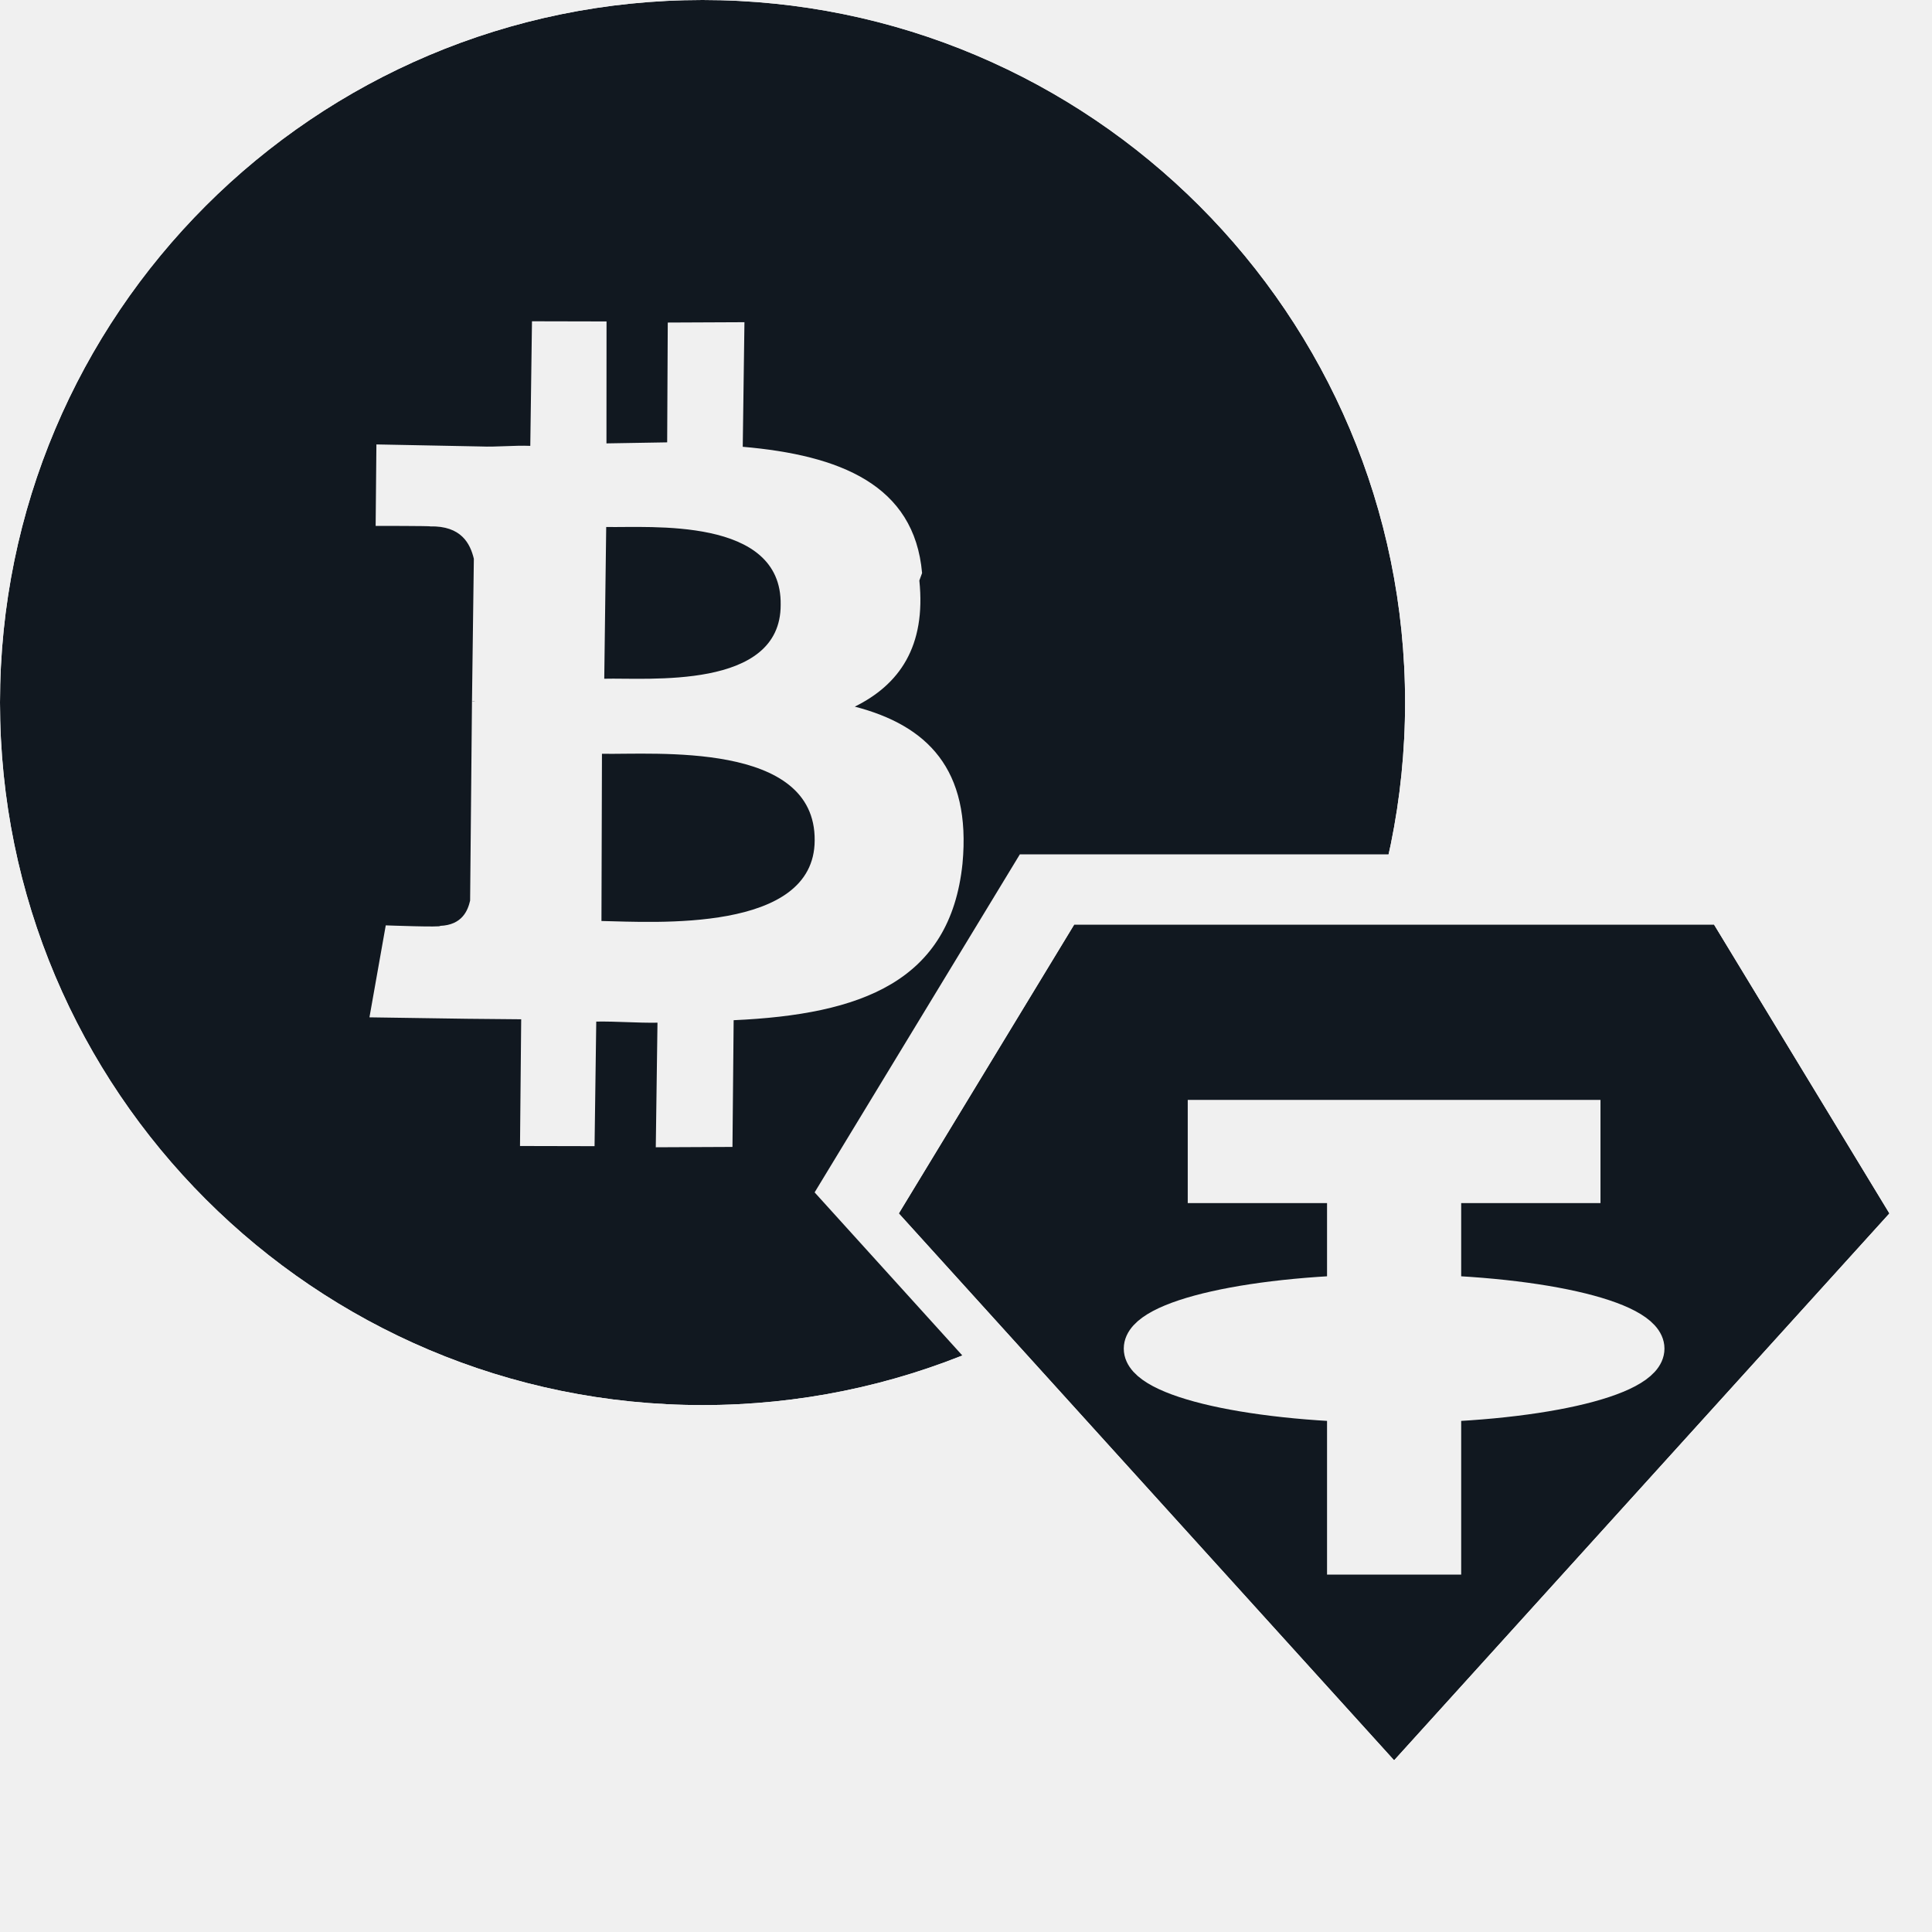
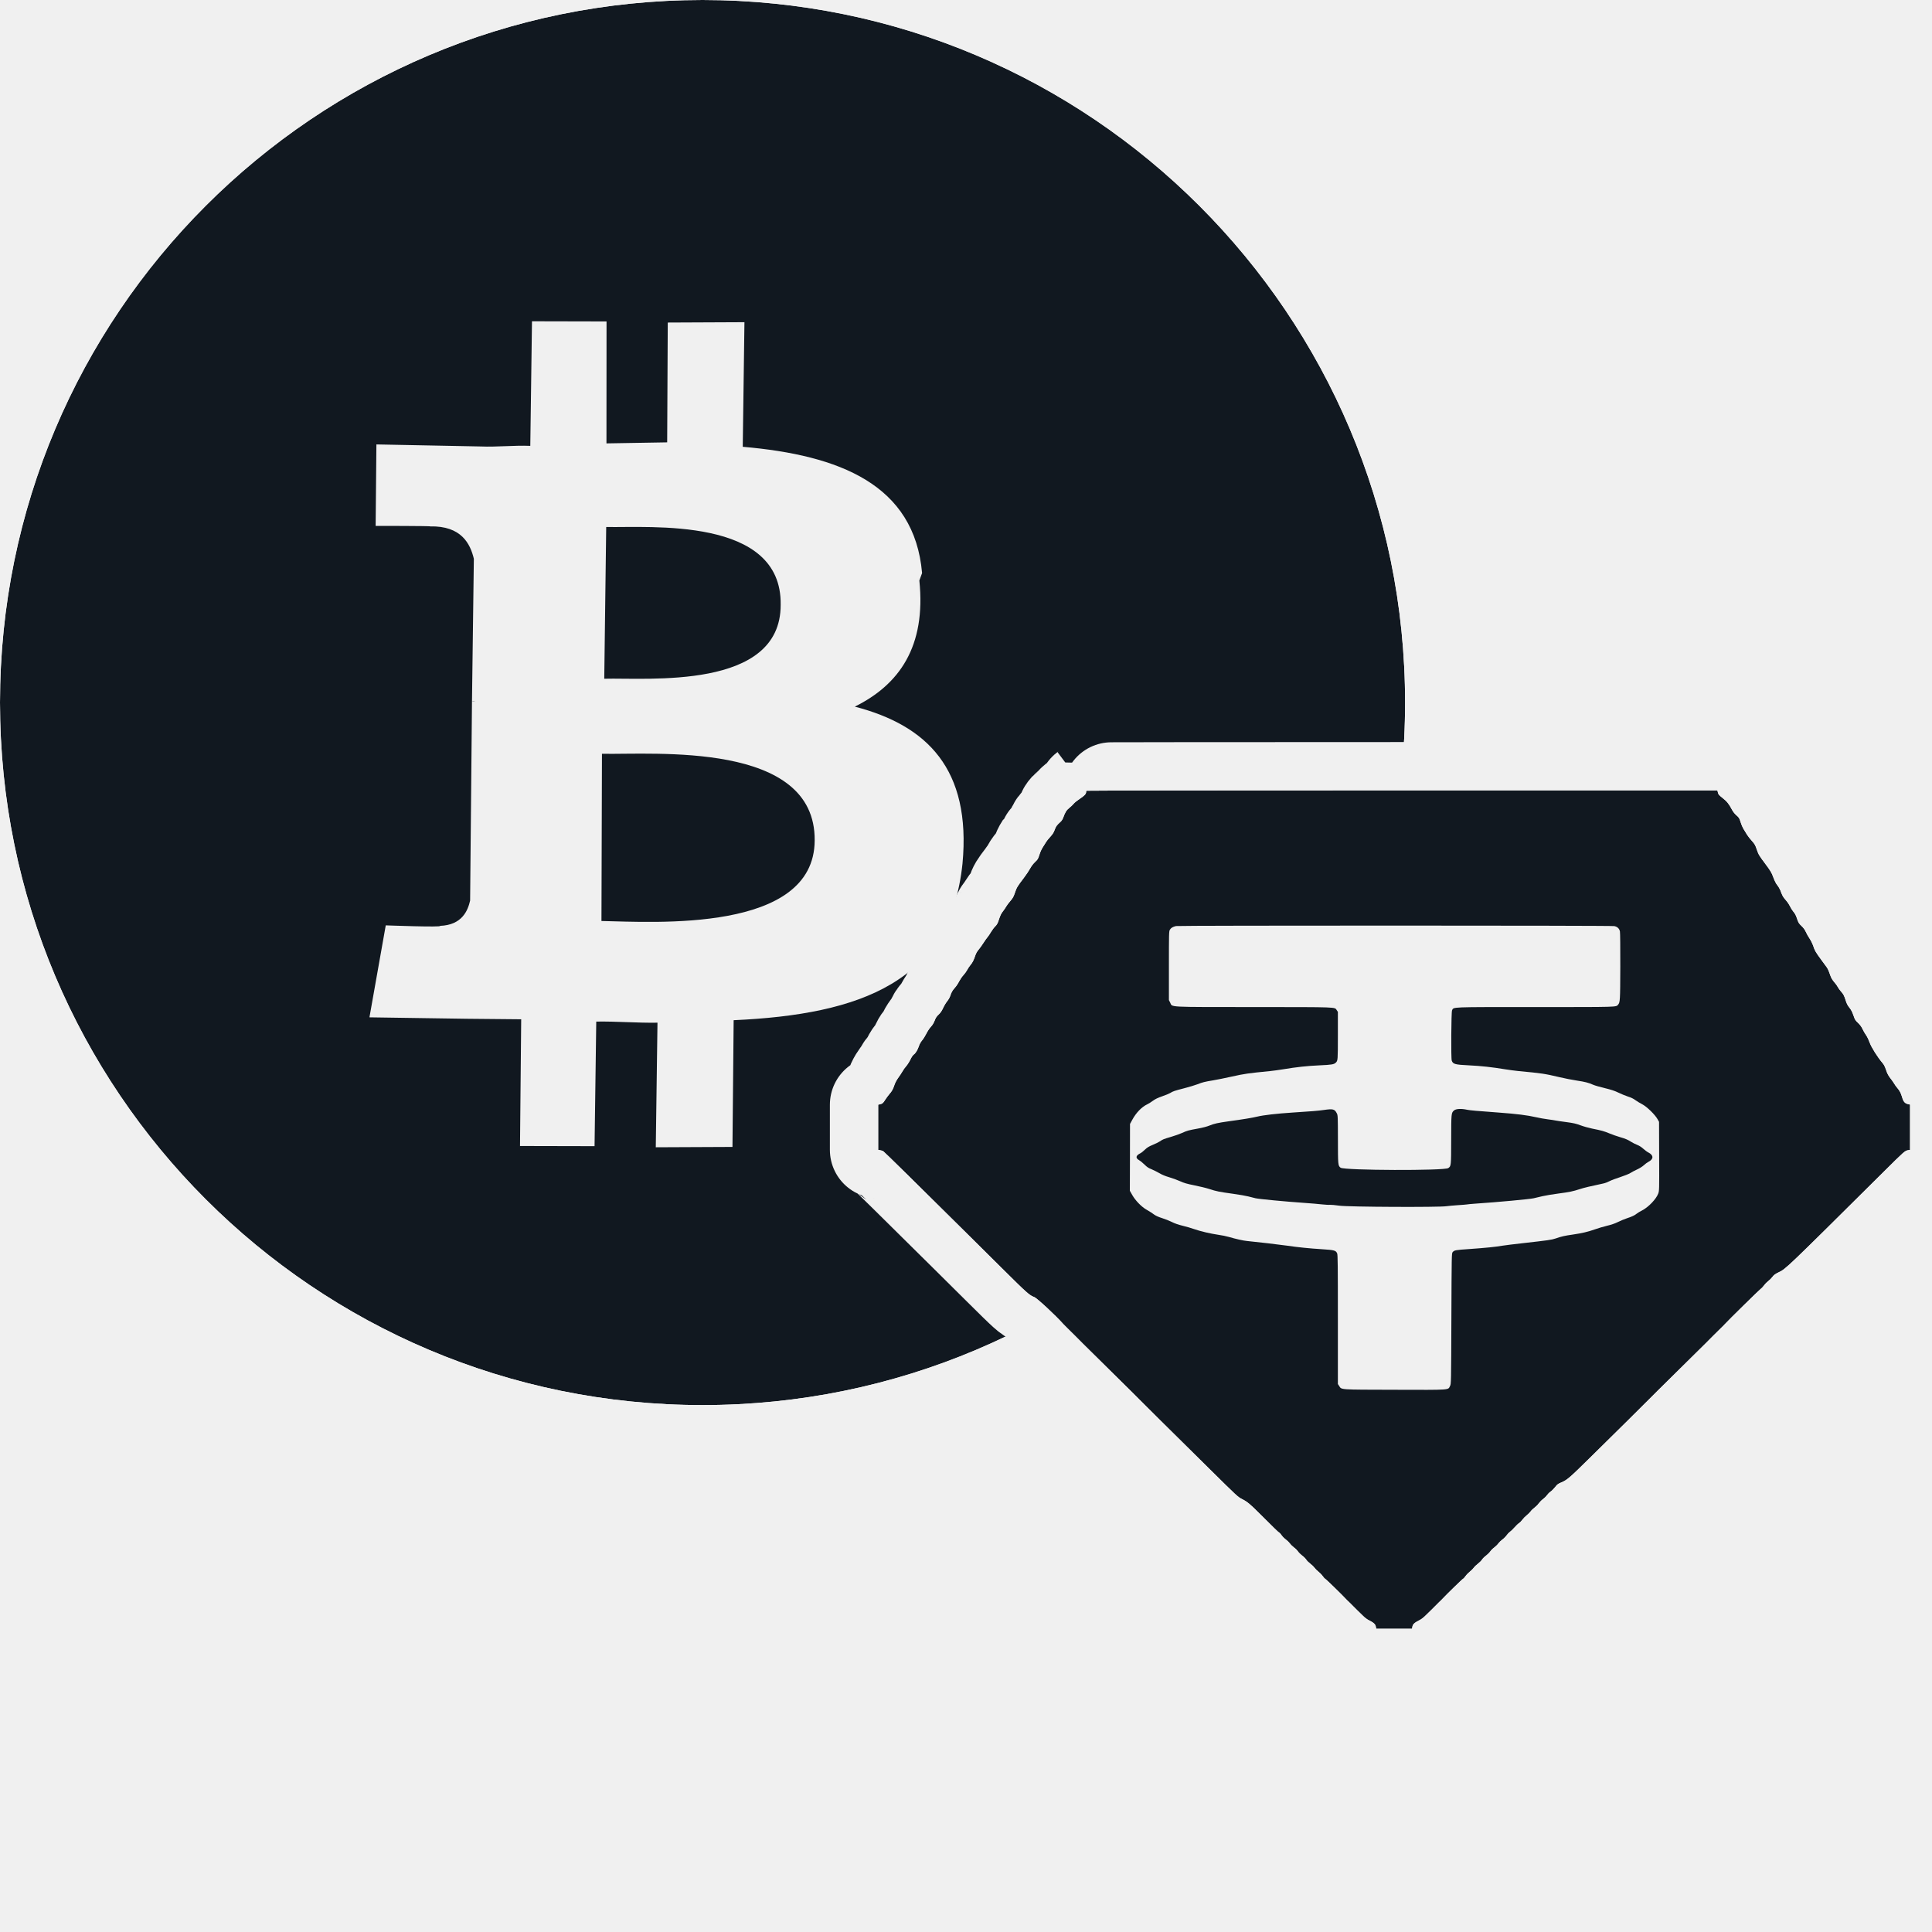
<svg xmlns="http://www.w3.org/2000/svg" viewBox="0 0 88 88" width="88" height="88" role="img" aria-label="ShaT Coin">
  <defs>
-     <mask id="gmblack">
+     <mask id="gblack">
      <rect width="88" height="88" fill="#fff" />
-       <g transform="translate(40 36) scale(0.47)">
-         <g transform="translate(50 53) scale(1.17) translate(-50 -53)">
-           <path d="M19 13 H81 L98 41 L50 94 L2 41 Z" fill="#000" />
+       <g transform="translate(40.0 36.0) scale(0.0235)">
+         <g transform="translate(0,1625) scale(0.1,-0.1)" fill="#000" stroke="#000" stroke-width="1872.34" stroke-linejoin="round">
+           <path d="M4037 16243 c-4 -3 -7 -16 -7 -28 0 -35 -35 -71 -126 -131 -46 -30 -98 -72 -114 -92 -16 -20 -54 -57 -85 -81 -55 -44 -81 -85 -120 -193 -9 -26 -31 -60 -48 -75 -74 -66 -93 -92 -116 -158 -19 -53 -39 -84 -88 -138 -35 -38 -71 -83 -79 -99 -9 -17 -35 -58 -58 -92 -25 -37 -53 -96 -70 -151 -26 -82 -33 -95 -87 -145 -36 -35 -71 -81 -94 -124 -20 -38 -75 -121 -123 -184 -125 -164 -138 -185 -172 -287 -25 -76 -41 -104 -86 -156 -31 -35 -67 -84 -82 -109 -14 -25 -40 -63 -57 -85 -41 -52 -57 -83 -89 -181 -20 -62 -36 -89 -67 -120 -22 -21 -59 -70 -81 -107 -21 -37 -52 -82 -67 -100 -16 -18 -53 -70 -83 -117 -30 -47 -73 -106 -95 -132 -26 -30 -49 -71 -63 -115 -30 -89 -51 -130 -95 -183 -20 -24 -48 -66 -62 -94 -14 -27 -47 -72 -73 -100 -26 -28 -63 -83 -83 -121 -19 -39 -55 -93 -80 -120 -49 -56 -67 -86 -91 -160 -9 -28 -35 -73 -57 -100 -23 -28 -59 -87 -80 -133 -28 -59 -52 -95 -88 -128 -39 -36 -56 -62 -77 -118 -19 -48 -43 -87 -75 -121 -26 -28 -65 -87 -87 -133 -23 -45 -59 -103 -81 -128 -23 -27 -48 -70 -60 -106 -27 -80 -64 -142 -101 -168 -18 -13 -44 -51 -66 -98 -20 -42 -56 -98 -79 -125 -24 -26 -58 -73 -75 -105 -18 -31 -55 -87 -82 -124 -28 -38 -59 -96 -72 -135 -31 -91 -46 -118 -99 -180 -25 -29 -61 -79 -81 -110 -38 -63 -54 -77 -104 -88 l-32 -7 0 -438 0 -438 37 -7 c21 -3 48 -12 61 -19 18 -10 680 -661 1653 -1626 80 -80 366 -363 635 -630 502 -498 542 -535 640 -572 53 -20 415 -356 559 -519 17 -19 52 -54 78 -79 26 -25 98 -96 160 -158 62 -62 123 -124 137 -138 37 -37 802 -791 937 -925 65 -63 134 -132 153 -153 19 -21 211 -212 427 -425 216 -212 640 -631 942 -931 543 -537 552 -546 640 -590 97 -50 156 -99 344 -288 242 -243 365 -362 374 -362 5 0 23 -22 42 -48 19 -27 56 -64 83 -83 26 -19 61 -53 78 -76 16 -23 52 -57 78 -77 27 -19 62 -54 78 -77 16 -23 52 -59 81 -81 30 -21 65 -56 79 -78 14 -22 50 -57 79 -79 29 -22 66 -57 81 -78 15 -21 49 -55 76 -76 27 -21 65 -60 84 -87 20 -28 40 -50 46 -50 9 0 334 -317 398 -387 14 -16 45 -46 69 -68 24 -22 58 -56 75 -75 17 -19 51 -52 75 -75 24 -22 73 -70 110 -107 42 -43 89 -78 131 -98 85 -42 119 -75 126 -122 l7 -38 347 0 347 0 7 38 c7 47 41 80 126 122 42 20 89 55 131 98 37 37 86 85 110 107 24 23 58 56 75 75 17 19 51 53 75 75 24 22 55 52 69 68 64 70 389 387 398 387 6 0 26 22 46 50 19 27 57 66 84 87 27 21 61 55 76 76 15 21 52 56 81 78 29 22 65 57 79 79 14 22 49 57 79 78 29 22 65 58 81 81 16 23 51 58 78 77 26 20 62 54 78 77 17 23 52 57 78 76 27 19 64 56 83 82 18 26 48 57 66 69 18 12 58 51 89 86 30 35 69 72 86 81 16 10 45 39 63 65 19 26 56 64 83 85 27 21 61 55 77 76 15 22 49 55 76 74 26 19 64 56 83 84 20 27 58 65 85 84 26 19 60 53 74 74 15 22 46 53 71 70 24 17 64 57 88 88 38 50 54 62 123 91 108 45 161 91 551 476 184 182 512 505 727 717 216 213 408 404 427 425 19 21 88 90 153 153 135 134 900 888 937 925 14 14 75 76 137 138 62 62 134 133 160 158 26 25 62 60 78 79 63 70 663 659 689 677 16 10 45 41 67 70 21 29 58 66 82 84 24 17 60 53 79 79 29 39 54 57 120 89 144 69 125 51 2039 1951 402 399 410 406 472 416 l37 7 0 439 0 439 -27 6 c-74 15 -101 45 -129 144 -22 73 -48 123 -88 168 -19 20 -47 60 -64 89 -17 28 -51 76 -75 106 -25 31 -54 81 -66 114 -12 32 -28 76 -36 99 -9 23 -30 59 -49 80 -98 116 -216 304 -250 398 -19 53 -50 118 -70 144 -19 27 -49 78 -65 113 -20 44 -47 81 -87 120 -54 50 -63 64 -92 150 -24 68 -45 109 -77 147 -32 39 -52 76 -70 133 -31 101 -47 131 -95 183 -20 22 -47 59 -58 81 -11 22 -43 66 -70 97 -30 34 -59 80 -71 115 -12 32 -28 77 -37 100 -8 23 -25 55 -37 72 -12 17 -60 83 -107 146 -111 152 -125 175 -156 269 -15 43 -46 107 -70 142 -24 35 -57 93 -73 129 -21 46 -47 82 -86 118 -47 44 -59 64 -80 125 -30 88 -39 106 -82 158 -19 23 -47 69 -63 103 -16 33 -53 86 -81 117 -50 55 -66 85 -103 187 -10 26 -36 71 -59 99 -27 34 -54 88 -78 155 -33 90 -51 120 -152 256 -129 173 -133 179 -173 296 -24 71 -39 96 -89 151 -34 36 -76 91 -94 120 -18 30 -48 79 -66 108 -18 29 -45 90 -59 137 -24 77 -31 88 -81 131 -36 32 -66 70 -91 118 -55 105 -95 154 -182 222 -66 52 -78 66 -86 102 l-10 42 -6111 0 c-3362 0 -6115 -3 -6118 -7z" />
        </g>
      </g>
    </mask>
  </defs>
-   <g mask="url(#gmblack)">
-     <mask id="cmblack">
+   <g mask="url(#gblack)">
+     <mask id="kblack">
      <circle cx="32" cy="32" r="32" fill="#fff" />
      <g transform="rotate(-13.5 32 32)" fill="#000">
        <path d="M43.1 28.6c.6-4.0-2.4-6.1-6.6-7.5l1.4-5.5-3.4-.8-1.3 5.3c-.9-.2-1.8-.4-2.7-.6l1.3-5.4-3.3-.8-1.4 5.5c-.7-.2-1.5-.3-2.2-.5v0l-4.6-1.2-.9 3.6s2.5.6 2.4.6c1.4.3 1.6 1.2 1.6 1.9l-1.6 6.3c.1 0 .2.1.3.1l-.3-.1-2.2 8.8c-.2.4-.6 1-1.6.8.1.1-2.4-.6-2.4-.6l-1.7 3.9 4.3 1.1c.8.2 1.6.4 2.4.6l-1.4 5.6 3.3.8 1.4-5.5c.9.2 1.8.5 2.7.7l-1.4 5.5 3.4.8 1.4-5.6c5.7 1.1 10 .6 11.8-4.5 1.4-4.1-.1-6.5-3.1-8.1 2.2-.5 3.8-1.9 4.2-4.9zm-7.6 10.7c-1 4.1-8.0 1.9-10.3 1.3l1.8-7.4c2.3.6 9.6 1.7 8.5 6.1zm1-10.8c-.9 3.8-6.7 1.8-8.6 1.4l1.7-6.7c1.9.5 7.9 1.4 6.9 5.3z" />
      </g>
    </mask>
-     <circle cx="32" cy="32" r="32" fill="#111820" mask="url(#cmblack)" />
+     <circle cx="32" cy="32" r="32" fill="#111820" mask="url(#kblack)" />
  </g>
-   <g transform="translate(40 36) scale(0.47)">
-     <mask id="dmblack">
-       <path d="M19 13 H81 L98 41 L50 94 L2 41 Z" fill="#fff" />
-       <path d="M30 30 H70 V40 H56.5 V48.6 C66.8 49.2 74.5 51.4 74.5 54.1 C74.5 56.8 66.8 59.0 56.5 59.6 V76 H43.5 V59.6 C33.2 59.0 25.5 56.8 25.5 54.1 C25.5 51.4 33.2 49.2 43.5 48.6 V40 H30 Z" fill="#000" />
-       <ellipse cx="50" cy="54.1" rx="24.5" ry="5.5" fill="none" stroke="#000" stroke-width="3.4" />
+   <g transform="translate(40.0 36.0) scale(0.0235)">
+     <mask id="miblack">
+       <g transform="translate(0,1625) scale(0.1,-0.1)" fill="#fff">
+         <path d="M4037 16243 c-4 -3 -7 -16 -7 -28 0 -35 -35 -71 -126 -131 -46 -30 -98 -72 -114 -92 -16 -20 -54 -57 -85 -81 -55 -44 -81 -85 -120 -193 -9 -26 -31 -60 -48 -75 -74 -66 -93 -92 -116 -158 -19 -53 -39 -84 -88 -138 -35 -38 -71 -83 -79 -99 -9 -17 -35 -58 -58 -92 -25 -37 -53 -96 -70 -151 -26 -82 -33 -95 -87 -145 -36 -35 -71 -81 -94 -124 -20 -38 -75 -121 -123 -184 -125 -164 -138 -185 -172 -287 -25 -76 -41 -104 -86 -156 -31 -35 -67 -84 -82 -109 -14 -25 -40 -63 -57 -85 -41 -52 -57 -83 -89 -181 -20 -62 -36 -89 -67 -120 -22 -21 -59 -70 -81 -107 -21 -37 -52 -82 -67 -100 -16 -18 -53 -70 -83 -117 -30 -47 -73 -106 -95 -132 -26 -30 -49 -71 -63 -115 -30 -89 -51 -130 -95 -183 -20 -24 -48 -66 -62 -94 -14 -27 -47 -72 -73 -100 -26 -28 -63 -83 -83 -121 -19 -39 -55 -93 -80 -120 -49 -56 -67 -86 -91 -160 -9 -28 -35 -73 -57 -100 -23 -28 -59 -87 -80 -133 -28 -59 -52 -95 -88 -128 -39 -36 -56 -62 -77 -118 -19 -48 -43 -87 -75 -121 -26 -28 -65 -87 -87 -133 -23 -45 -59 -103 -81 -128 -23 -27 -48 -70 -60 -106 -27 -80 -64 -142 -101 -168 -18 -13 -44 -51 -66 -98 -20 -42 -56 -98 -79 -125 -24 -26 -58 -73 -75 -105 -18 -31 -55 -87 -82 -124 -28 -38 -59 -96 -72 -135 -31 -91 -46 -118 -99 -180 -25 -29 -61 -79 -81 -110 -38 -63 -54 -77 -104 -88 l-32 -7 0 -438 0 -438 37 -7 c21 -3 48 -12 61 -19 18 -10 680 -661 1653 -1626 80 -80 366 -363 635 -630 502 -498 542 -535 640 -572 53 -20 415 -356 559 -519 17 -19 52 -54 78 -79 26 -25 98 -96 160 -158 62 -62 123 -124 137 -138 37 -37 802 -791 937 -925 65 -63 134 -132 153 -153 19 -21 211 -212 427 -425 216 -212 640 -631 942 -931 543 -537 552 -546 640 -590 97 -50 156 -99 344 -288 242 -243 365 -362 374 -362 5 0 23 -22 42 -48 19 -27 56 -64 83 -83 26 -19 61 -53 78 -76 16 -23 52 -57 78 -77 27 -19 62 -54 78 -77 16 -23 52 -59 81 -81 30 -21 65 -56 79 -78 14 -22 50 -57 79 -79 29 -22 66 -57 81 -78 15 -21 49 -55 76 -76 27 -21 65 -60 84 -87 20 -28 40 -50 46 -50 9 0 334 -317 398 -387 14 -16 45 -46 69 -68 24 -22 58 -56 75 -75 17 -19 51 -52 75 -75 24 -22 73 -70 110 -107 42 -43 89 -78 131 -98 85 -42 119 -75 126 -122 l7 -38 347 0 347 0 7 38 c7 47 41 80 126 122 42 20 89 55 131 98 37 37 86 85 110 107 24 23 58 56 75 75 17 19 51 53 75 75 24 22 55 52 69 68 64 70 389 387 398 387 6 0 26 22 46 50 19 27 57 66 84 87 27 21 61 55 76 76 15 21 52 56 81 78 29 22 65 57 79 79 14 22 49 57 79 78 29 22 65 58 81 81 16 23 51 58 78 77 26 20 62 54 78 77 17 23 52 57 78 76 27 19 64 56 83 82 18 26 48 57 66 69 18 12 58 51 89 86 30 35 69 72 86 81 16 10 45 39 63 65 19 26 56 64 83 85 27 21 61 55 77 76 15 22 49 55 76 74 26 19 64 56 83 84 20 27 58 65 85 84 26 19 60 53 74 74 15 22 46 53 71 70 24 17 64 57 88 88 38 50 54 62 123 91 108 45 161 91 551 476 184 182 512 505 727 717 216 213 408 404 427 425 19 21 88 90 153 153 135 134 900 888 937 925 14 14 75 76 137 138 62 62 134 133 160 158 26 25 62 60 78 79 63 70 663 659 689 677 16 10 45 41 67 70 21 29 58 66 82 84 24 17 60 53 79 79 29 39 54 57 120 89 144 69 125 51 2039 1951 402 399 410 406 472 416 l37 7 0 439 0 439 -27 6 c-74 15 -101 45 -129 144 -22 73 -48 123 -88 168 -19 20 -47 60 -64 89 -17 28 -51 76 -75 106 -25 31 -54 81 -66 114 -12 32 -28 76 -36 99 -9 23 -30 59 -49 80 -98 116 -216 304 -250 398 -19 53 -50 118 -70 144 -19 27 -49 78 -65 113 -20 44 -47 81 -87 120 -54 50 -63 64 -92 150 -24 68 -45 109 -77 147 -32 39 -52 76 -70 133 -31 101 -47 131 -95 183 -20 22 -47 59 -58 81 -11 22 -43 66 -70 97 -30 34 -59 80 -71 115 -12 32 -28 77 -37 100 -8 23 -25 55 -37 72 -12 17 -60 83 -107 146 -111 152 -125 175 -156 269 -15 43 -46 107 -70 142 -24 35 -57 93 -73 129 -21 46 -47 82 -86 118 -47 44 -59 64 -80 125 -30 88 -39 106 -82 158 -19 23 -47 69 -63 103 -16 33 -53 86 -81 117 -50 55 -66 85 -103 187 -10 26 -36 71 -59 99 -27 34 -54 88 -78 155 -33 90 -51 120 -152 256 -129 173 -133 179 -173 296 -24 71 -39 96 -89 151 -34 36 -76 91 -94 120 -18 30 -48 79 -66 108 -18 29 -45 90 -59 137 -24 77 -31 88 -81 131 -36 32 -66 70 -91 118 -55 105 -95 154 -182 222 -66 52 -78 66 -86 102 l-10 42 -6111 0 c-3362 0 -6115 -3 -6118 -7z" />
+       </g>
+       <g transform="translate(0,1625) scale(0.1,-0.1)" fill="#000">
+         <path d="M5773 13620 c-61 -13 -100 -36 -120 -73 -17 -30 -18 -80 -18 -697 l0 -665 25 -50 c46 -91 -90 -84 1630 -85 1636 -1 1556 2 1597 -59 l23 -34 0 -447 c0 -488 -1 -498 -38 -535 -37 -37 -77 -44 -323 -55 -231 -10 -448 -34 -699 -76 -80 -13 -194 -29 -255 -35 -428 -42 -495 -52 -734 -105 -135 -30 -300 -63 -366 -74 -169 -28 -209 -38 -305 -76 -47 -18 -165 -54 -263 -79 -189 -49 -211 -56 -269 -92 -20 -12 -89 -41 -154 -63 -84 -29 -133 -53 -177 -85 -33 -25 -84 -57 -112 -70 -107 -51 -215 -162 -290 -300 l-44 -81 -1 -647 -2 -648 49 -86 c56 -99 171 -219 262 -273 106 -63 115 -69 164 -105 31 -22 86 -46 150 -66 56 -17 141 -51 189 -75 57 -29 128 -53 210 -73 67 -16 168 -45 223 -65 118 -42 315 -88 473 -111 62 -8 152 -27 200 -41 133 -39 280 -72 347 -78 207 -20 644 -71 780 -91 213 -31 425 -53 680 -69 235 -15 267 -23 291 -81 12 -29 14 -227 14 -1283 l0 -1249 23 -34 c52 -79 -19 -74 1082 -77 1105 -3 1026 -8 1069 74 21 39 21 53 26 1305 5 1247 5 1267 25 1289 34 38 51 41 328 60 308 22 501 41 632 64 50 8 232 31 405 50 488 55 553 64 632 91 115 40 174 53 329 75 184 27 295 53 433 102 61 22 166 53 233 69 81 19 152 43 210 72 49 24 126 57 173 72 98 32 154 58 193 91 15 13 65 43 110 66 118 61 267 217 306 322 20 55 21 69 18 723 l-2 668 -29 52 c-49 88 -208 243 -296 288 -41 21 -100 57 -132 80 -37 28 -86 52 -145 70 -48 16 -132 50 -185 76 -74 36 -139 57 -266 88 -92 22 -190 50 -217 62 -101 44 -160 59 -323 84 -92 14 -241 43 -332 65 -293 69 -340 76 -805 120 -60 6 -175 21 -255 34 -247 41 -466 65 -695 76 -276 13 -314 24 -338 92 -16 45 -10 943 6 974 35 68 -68 64 1618 64 1617 0 1559 -2 1600 46 39 46 41 75 43 737 1 353 -2 660 -7 682 -11 55 -49 92 -109 104 -60 13 -8430 13 -8495 1z m5644 -3561 c52 -11 183 -23 610 -54 354 -26 551 -51 727 -91 59 -14 161 -32 225 -40 64 -8 134 -19 156 -24 22 -5 114 -18 205 -30 134 -18 184 -29 270 -61 58 -22 161 -51 229 -65 181 -36 235 -51 339 -95 51 -21 141 -53 200 -70 110 -32 150 -49 226 -97 24 -16 72 -39 107 -53 39 -15 83 -43 118 -75 31 -28 75 -61 98 -72 106 -54 106 -129 1 -183 -23 -12 -62 -40 -88 -65 -26 -24 -82 -60 -131 -82 -46 -21 -106 -53 -134 -71 -28 -17 -115 -52 -195 -78 -79 -25 -172 -60 -206 -78 -34 -18 -88 -39 -121 -45 -238 -50 -381 -84 -458 -110 -128 -42 -195 -56 -415 -85 -107 -14 -244 -37 -305 -51 -60 -14 -137 -32 -170 -40 -81 -18 -693 -75 -1125 -104 -85 -6 -162 -13 -171 -16 -9 -2 -88 -9 -175 -14 -88 -6 -186 -15 -219 -20 -136 -23 -1901 -15 -2074 10 -85 12 -169 19 -185 17 -17 -3 -85 1 -151 8 -66 8 -226 21 -355 30 -359 25 -857 72 -935 89 -38 9 -103 25 -144 36 -40 11 -173 34 -295 51 -266 37 -320 47 -456 92 -58 19 -188 51 -290 71 -150 30 -203 46 -280 81 -52 24 -146 58 -208 76 -76 22 -139 48 -195 81 -45 26 -113 60 -152 76 -53 20 -85 41 -131 87 -33 33 -81 72 -107 87 -73 42 -65 89 23 133 19 9 60 41 90 71 44 42 75 61 152 93 53 21 117 53 142 70 53 37 66 42 218 87 66 19 158 52 206 73 103 47 124 52 311 86 93 17 174 38 227 60 84 35 164 52 364 80 279 38 462 68 555 91 124 30 378 59 685 79 364 23 496 34 608 50 178 26 210 18 252 -66 19 -36 20 -61 21 -501 0 -498 2 -515 52 -552 72 -53 2014 -60 2087 -7 55 40 55 37 56 551 1 512 2 518 54 565 38 34 140 40 257 14z" />
+       </g>
    </mask>
-     <path d="M19 13 H81 L98 41 L50 94 L2 41 Z" fill="#111820" mask="url(#dmblack)" />
+     <g mask="url(#miblack)">
+       <g transform="translate(0,1625) scale(0.1,-0.1)" fill="#111820">
+         <path d="M4037 16243 c-4 -3 -7 -16 -7 -28 0 -35 -35 -71 -126 -131 -46 -30 -98 -72 -114 -92 -16 -20 -54 -57 -85 -81 -55 -44 -81 -85 -120 -193 -9 -26 -31 -60 -48 -75 -74 -66 -93 -92 -116 -158 -19 -53 -39 -84 -88 -138 -35 -38 -71 -83 -79 -99 -9 -17 -35 -58 -58 -92 -25 -37 -53 -96 -70 -151 -26 -82 -33 -95 -87 -145 -36 -35 -71 -81 -94 -124 -20 -38 -75 -121 -123 -184 -125 -164 -138 -185 -172 -287 -25 -76 -41 -104 -86 -156 -31 -35 -67 -84 -82 -109 -14 -25 -40 -63 -57 -85 -41 -52 -57 -83 -89 -181 -20 -62 -36 -89 -67 -120 -22 -21 -59 -70 -81 -107 -21 -37 -52 -82 -67 -100 -16 -18 -53 -70 -83 -117 -30 -47 -73 -106 -95 -132 -26 -30 -49 -71 -63 -115 -30 -89 -51 -130 -95 -183 -20 -24 -48 -66 -62 -94 -14 -27 -47 -72 -73 -100 -26 -28 -63 -83 -83 -121 -19 -39 -55 -93 -80 -120 -49 -56 -67 -86 -91 -160 -9 -28 -35 -73 -57 -100 -23 -28 -59 -87 -80 -133 -28 -59 -52 -95 -88 -128 -39 -36 -56 -62 -77 -118 -19 -48 -43 -87 -75 -121 -26 -28 -65 -87 -87 -133 -23 -45 -59 -103 -81 -128 -23 -27 -48 -70 -60 -106 -27 -80 -64 -142 -101 -168 -18 -13 -44 -51 -66 -98 -20 -42 -56 -98 -79 -125 -24 -26 -58 -73 -75 -105 -18 -31 -55 -87 -82 -124 -28 -38 -59 -96 -72 -135 -31 -91 -46 -118 -99 -180 -25 -29 -61 -79 -81 -110 -38 -63 -54 -77 -104 -88 l-32 -7 0 -438 0 -438 37 -7 c21 -3 48 -12 61 -19 18 -10 680 -661 1653 -1626 80 -80 366 -363 635 -630 502 -498 542 -535 640 -572 53 -20 415 -356 559 -519 17 -19 52 -54 78 -79 26 -25 98 -96 160 -158 62 -62 123 -124 137 -138 37 -37 802 -791 937 -925 65 -63 134 -132 153 -153 19 -21 211 -212 427 -425 216 -212 640 -631 942 -931 543 -537 552 -546 640 -590 97 -50 156 -99 344 -288 242 -243 365 -362 374 -362 5 0 23 -22 42 -48 19 -27 56 -64 83 -83 26 -19 61 -53 78 -76 16 -23 52 -57 78 -77 27 -19 62 -54 78 -77 16 -23 52 -59 81 -81 30 -21 65 -56 79 -78 14 -22 50 -57 79 -79 29 -22 66 -57 81 -78 15 -21 49 -55 76 -76 27 -21 65 -60 84 -87 20 -28 40 -50 46 -50 9 0 334 -317 398 -387 14 -16 45 -46 69 -68 24 -22 58 -56 75 -75 17 -19 51 -52 75 -75 24 -22 73 -70 110 -107 42 -43 89 -78 131 -98 85 -42 119 -75 126 -122 l7 -38 347 0 347 0 7 38 c7 47 41 80 126 122 42 20 89 55 131 98 37 37 86 85 110 107 24 23 58 56 75 75 17 19 51 53 75 75 24 22 55 52 69 68 64 70 389 387 398 387 6 0 26 22 46 50 19 27 57 66 84 87 27 21 61 55 76 76 15 21 52 56 81 78 29 22 65 57 79 79 14 22 49 57 79 78 29 22 65 58 81 81 16 23 51 58 78 77 26 20 62 54 78 77 17 23 52 57 78 76 27 19 64 56 83 82 18 26 48 57 66 69 18 12 58 51 89 86 30 35 69 72 86 81 16 10 45 39 63 65 19 26 56 64 83 85 27 21 61 55 77 76 15 22 49 55 76 74 26 19 64 56 83 84 20 27 58 65 85 84 26 19 60 53 74 74 15 22 46 53 71 70 24 17 64 57 88 88 38 50 54 62 123 91 108 45 161 91 551 476 184 182 512 505 727 717 216 213 408 404 427 425 19 21 88 90 153 153 135 134 900 888 937 925 14 14 75 76 137 138 62 62 134 133 160 158 26 25 62 60 78 79 63 70 663 659 689 677 16 10 45 41 67 70 21 29 58 66 82 84 24 17 60 53 79 79 29 39 54 57 120 89 144 69 125 51 2039 1951 402 399 410 406 472 416 l37 7 0 439 0 439 -27 6 c-74 15 -101 45 -129 144 -22 73 -48 123 -88 168 -19 20 -47 60 -64 89 -17 28 -51 76 -75 106 -25 31 -54 81 -66 114 -12 32 -28 76 -36 99 -9 23 -30 59 -49 80 -98 116 -216 304 -250 398 -19 53 -50 118 -70 144 -19 27 -49 78 -65 113 -20 44 -47 81 -87 120 -54 50 -63 64 -92 150 -24 68 -45 109 -77 147 -32 39 -52 76 -70 133 -31 101 -47 131 -95 183 -20 22 -47 59 -58 81 -11 22 -43 66 -70 97 -30 34 -59 80 -71 115 -12 32 -28 77 -37 100 -8 23 -25 55 -37 72 -12 17 -60 83 -107 146 -111 152 -125 175 -156 269 -15 43 -46 107 -70 142 -24 35 -57 93 -73 129 -21 46 -47 82 -86 118 -47 44 -59 64 -80 125 -30 88 -39 106 -82 158 -19 23 -47 69 -63 103 -16 33 -53 86 -81 117 -50 55 -66 85 -103 187 -10 26 -36 71 -59 99 -27 34 -54 88 -78 155 -33 90 -51 120 -152 256 -129 173 -133 179 -173 296 -24 71 -39 96 -89 151 -34 36 -76 91 -94 120 -18 30 -48 79 -66 108 -18 29 -45 90 -59 137 -24 77 -31 88 -81 131 -36 32 -66 70 -91 118 -55 105 -95 154 -182 222 -66 52 -78 66 -86 102 l-10 42 -6111 0 c-3362 0 -6115 -3 -6118 -7z" />
+       </g>
+     </g>
  </g>
</svg>
